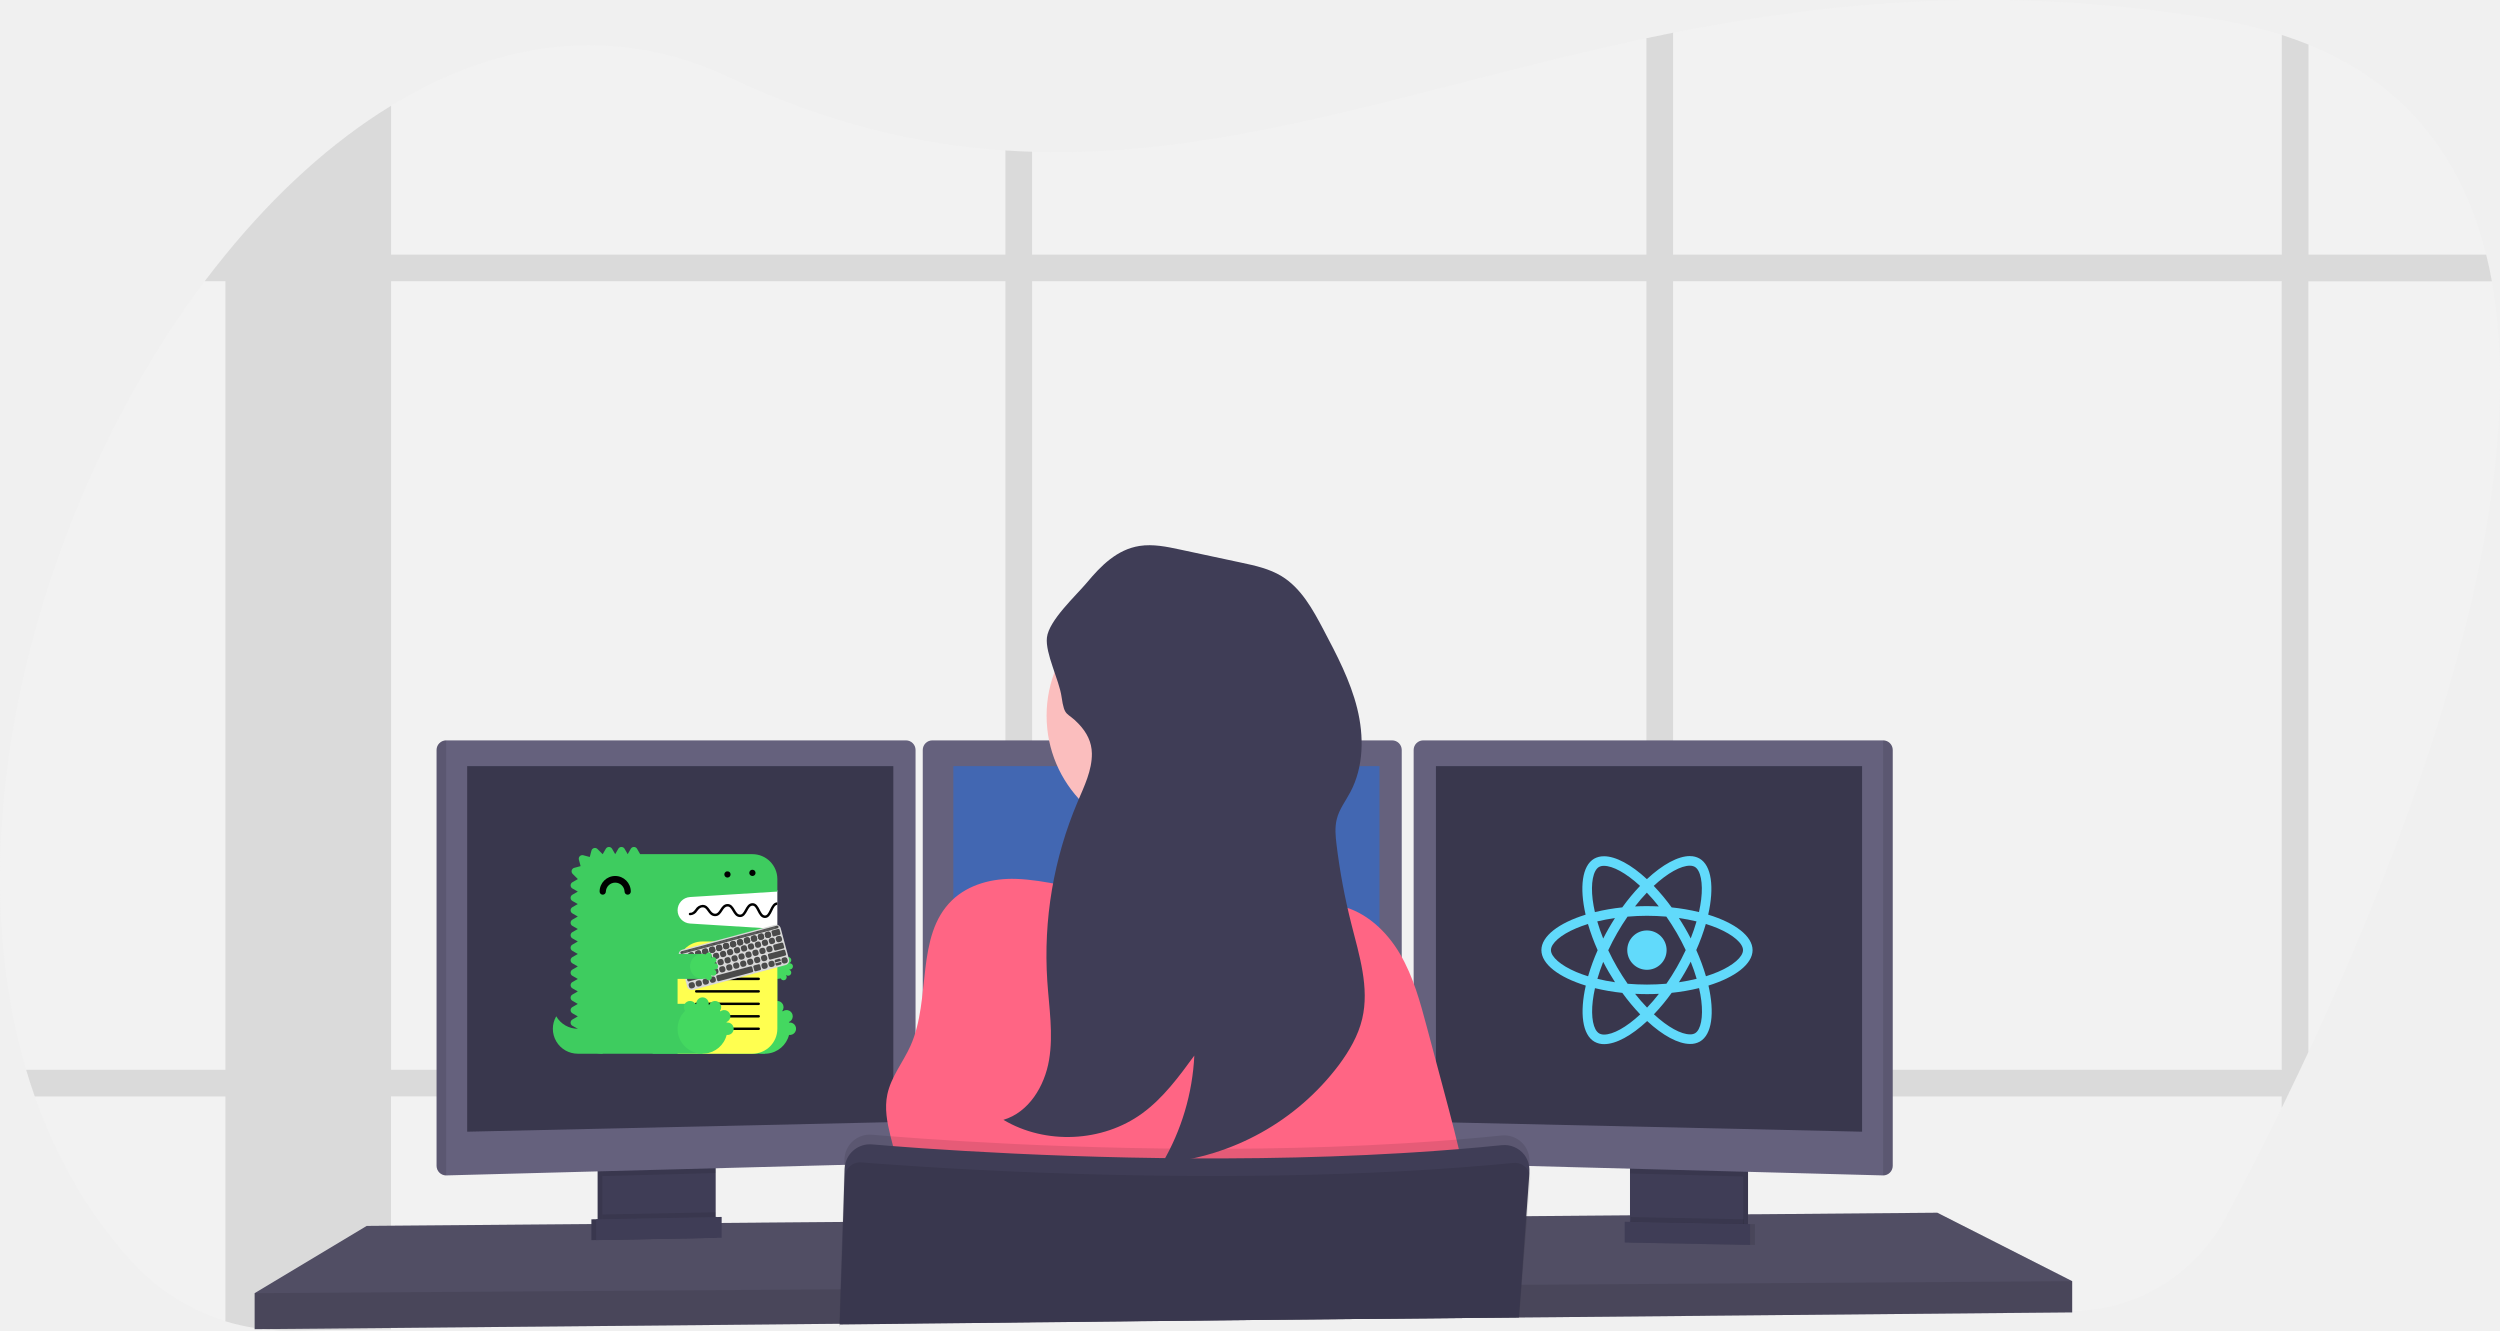
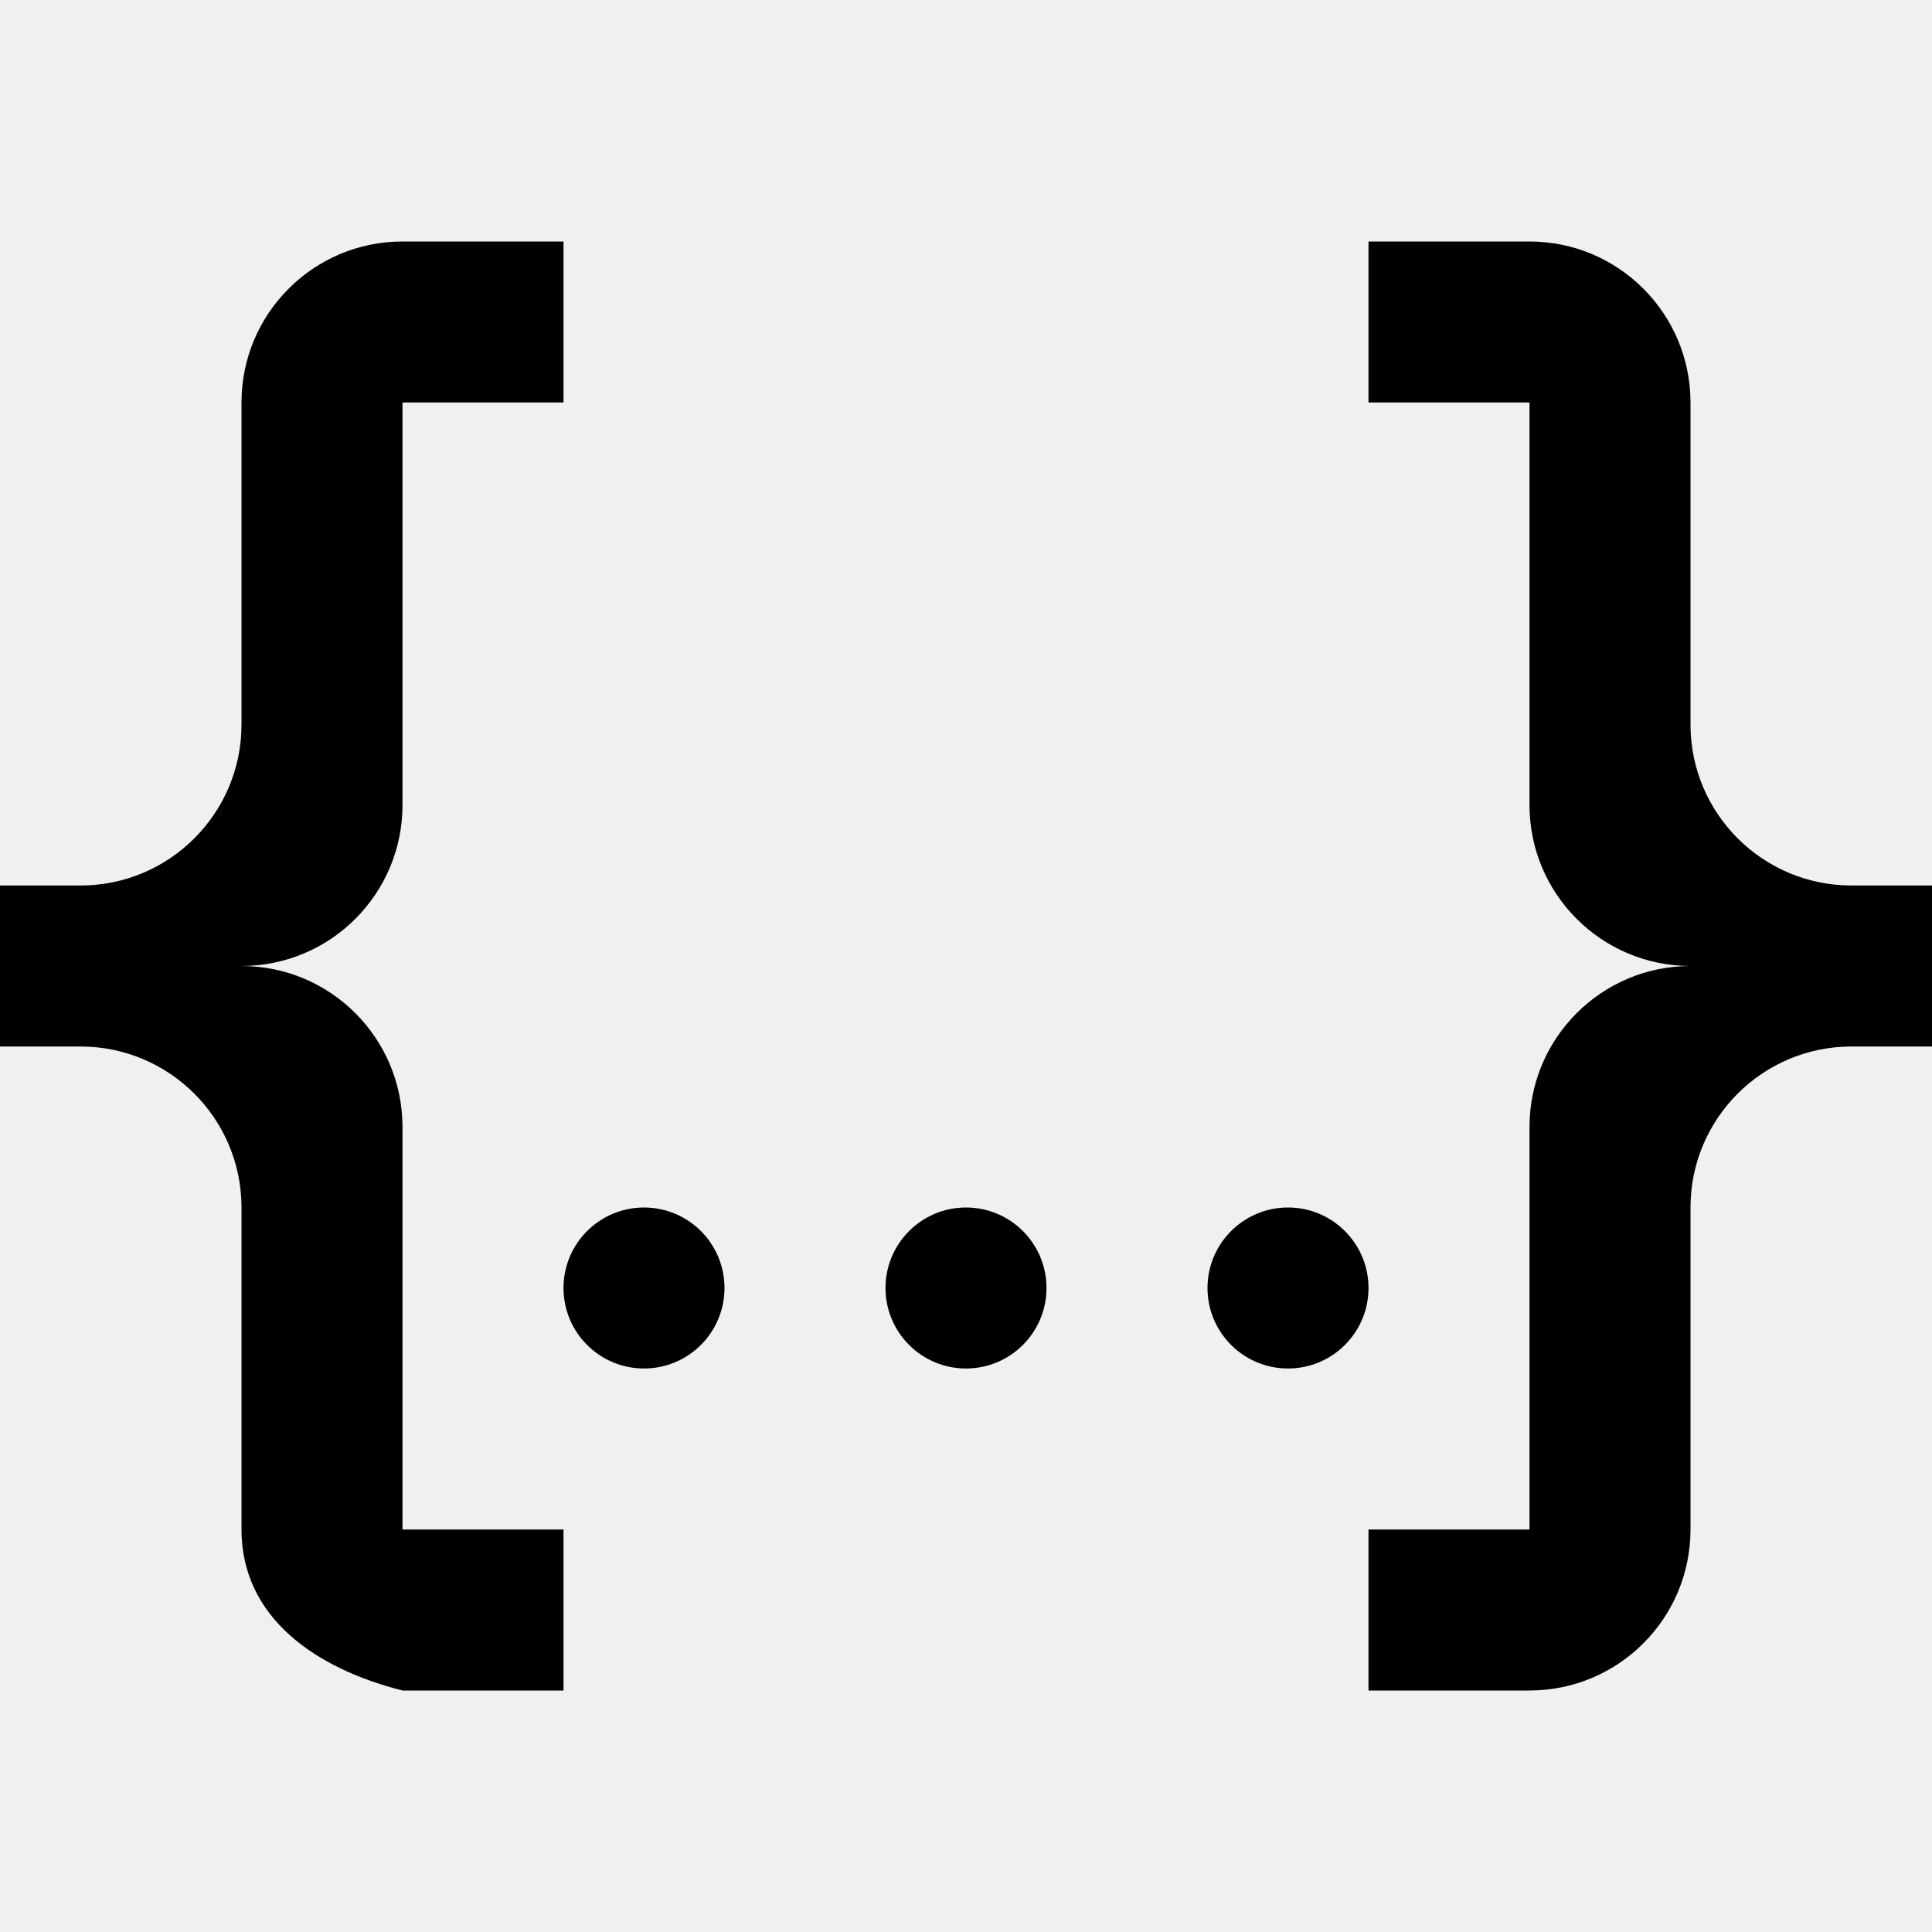
- <svg xmlns="http://www.w3.org/2000/svg" width="1041.277" height="554.141" viewBox="0 0 1041.277 554.141">
-   <g id="Group_24" data-name="Group 24" transform="translate(-440 -263)">
-     <g id="Group_23" data-name="Group 23" transform="translate(439.989 262.965)">
-       <path id="Path_299" data-name="Path 299" d="M1040.82,611.12q-1.74,3.75-3.47,7.4-2.7,5.67-5.33,11.12c-.78,1.61-1.56,3.19-2.32,4.77-8.6,17.57-16.63,33.11-23.45,45.89A73.21,73.21,0,0,1,942.44,719l-151.65,1.65h-1.6l-13,.14-11.12.12-34.1.37h-1.38l-17.36.19h-.53l-107,1.16-95.51,1-11.11.12-69,.75H429l-44.75.48h-.48l-141.5,1.53-42.33.46a87.991,87.991,0,0,1-10.79-.54h0c-1.22-.14-2.44-.3-3.65-.49a87.38,87.38,0,0,1-51.29-27.54C116,678.37,102.75,655,93.85,629.64q-1.93-5.49-3.6-11.12C59.44,514.37,97,380,164.6,290.08q4.25-5.64,8.64-11l.07-.08c20.79-25.52,44.1-46.84,68.93-62,44-26.91,92.75-34.49,140.7-11.9,40.57,19.12,78.45,28.11,115.17,30.55,3.71.24,7.42.42,11.11.53,84.23,2.65,163.17-27.7,255.87-47.29,3.69-.78,7.39-1.55,11.12-2.28,66.13-13.16,139.49-20.1,226.73-5.51a189.089,189.089,0,0,1,26.76,6.4q5.77,1.86,11.12,4c41.64,16.94,64.35,48.24,74,87.46q1.37,5.46,2.37,11.11C1134.3,384.41,1084.19,518.23,1040.82,611.12Z" transform="translate(-79.34 -172.91)" fill="#f2f2f2" />
-       <path id="Path_300" data-name="Path 300" d="M576.36,618.52a95.21,95.21,0,0,1-1.87,11.12h93.7V618.52Zm-78.25,62.81,11.11-.09V653.77c-3.81-.17-7.52-.34-11.11-.52ZM265.19,618.52v11.12h198.5V618.52ZM1114.87,279h-74V191.51q-5.35-2.17-11.12-4V279H776.21V186.58c-3.73.73-7.43,1.5-11.12,2.28V279H509.22V236.15c-3.69-.11-7.4-.29-11.11-.53V279H242.24V217c-24.83,15.16-48.14,36.48-68.93,62h-.07v.08q-4.4,5.4-8.64,11h8.64V618.52h-83q1.66,5.63,3.6,11.12h79.39v93.62a87,87,0,0,0,12.2,2.79c1.21.19,2.43.35,3.65.49h0a87.991,87.991,0,0,0,10.79.54l42.33-.46v-97H498.11v94.21l11.11-.12V629.64H765.09V721l11.12-.12V629.64H1029.7v4.77c.76-1.58,1.54-3.16,2.32-4.77q2.63-5.45,5.33-11.12,1.73-3.64,3.47-7.4v-321h76.42Q1116.23,284.43,1114.87,279ZM242.24,618.52V290.08H498.11V618.52Zm267,0V290.08H765.09V618.52Zm520.48,0H776.21V290.08H1029.7Z" transform="translate(-79.34 -172.91)" opacity="0.1" />
-       <path id="Path_301" data-name="Path 301" d="M863.09,533.65v13l-151.92,1.4-1.62.03-57.74.53-1.38.02-17.55.15h-.52l-106.98.99L349.77,551.4h-.15l-44.65.42-.48.01-198.4,1.82v-15l46.65-28,93.6-.78,2-.01.66-.01,2-.03,44.94-.37,2.01-.01.64-.01,2-.01L315,509.3l.38-.01,35.55-.3h.29l277.4-2.34,6.79-.05h.68l5.18-.05,37.65-.31,2-.03,1.85-.02h.96l11.71-.09,2.32-.03,3.11-.02,9.75-.09,15.47-.13,2-.02,3.48-.02h.65l74.71-.64Z" fill="#65617d" />
-       <path id="Path_302" data-name="Path 302" d="M863.09,533.65v13l-151.92,1.4-1.62.03-57.74.53-1.38.02-17.55.15h-.52l-106.98.99L349.77,551.4h-.15l-44.65.42-.48.01-198.4,1.82v-15l46.65-28,93.6-.78,2-.01.66-.01,2-.03,44.94-.37,2.01-.01.64-.01,2-.01L315,509.3l.38-.01,35.55-.3h.29l277.4-2.34,6.79-.05h.68l5.18-.05,37.65-.31,2-.03,1.85-.02h.96l11.71-.09,2.32-.03,3.11-.02,9.75-.09,15.47-.13,2-.02,3.48-.02h.65l74.71-.64Z" opacity="0.2" />
-       <path id="Path_303" data-name="Path 303" d="M375.44,656.57v24.49a6.13,6.13,0,0,1-3.5,5.54,6,6,0,0,1-2.5.6l-34.9.74a6,6,0,0,1-2.7-.57,6.12,6.12,0,0,1-3.57-5.57V656.57Z" transform="translate(-79.34 -172.91)" fill="#3f3d56" />
-       <path id="Path_304" data-name="Path 304" d="M375.44,656.57v24.49a6.13,6.13,0,0,1-3.5,5.54,6,6,0,0,1-2.5.6l-34.9.74a6,6,0,0,1-2.7-.57,6.12,6.12,0,0,1-3.57-5.57V656.57Z" transform="translate(-79.34 -172.91)" opacity="0.1" />
-       <path id="Path_305" data-name="Path 305" d="M377.44,656.57v24.49a6.13,6.13,0,0,1-3.5,5.54,6,6,0,0,1-2.5.6l-34.9.74a6,6,0,0,1-2.7-.57,6.12,6.12,0,0,1-3.57-5.57V656.57Z" transform="translate(-79.34 -172.91)" fill="#3f3d56" />
-       <rect id="Rectangle_137" data-name="Rectangle 137" width="47.17" height="31.5" transform="translate(680.92 483.65)" fill="#3f3d56" />
-       <rect id="Rectangle_138" data-name="Rectangle 138" width="47.17" height="31.5" transform="translate(680.92 483.65)" opacity="0.1" />
-       <rect id="Rectangle_139" data-name="Rectangle 139" width="47.17" height="31.5" transform="translate(678.92 483.65)" fill="#3f3d56" />
-       <path id="Path_306" data-name="Path 306" d="M298.09,483.65v4.97l-47.17,1.26v-6.23Z" opacity="0.1" />
-       <path id="Path_307" data-name="Path 307" d="M460.69,485.27v168.2a4,4,0,0,1-3.85,3.95l-191.65,5.1h-.05a4,4,0,0,1-3.95-3.95V485.27a4,4,0,0,1,3.95-3.95h191.6a4,4,0,0,1,3.95,3.95Z" transform="translate(-79.34 -172.91)" fill="#65617d" />
-       <path id="Path_308" data-name="Path 308" d="M265.19,481.32v181.2h-.05a4,4,0,0,1-3.95-3.95V485.27a4,4,0,0,1,3.95-3.95Z" transform="translate(-79.34 -172.91)" opacity="0.1" />
-       <path id="Path_309" data-name="Path 309" d="M194.59,319.15h177.5V467.4l-177.5,4Z" fill="#39374d" />
-       <path id="Path_310" data-name="Path 310" d="M726.09,483.65v6.41l-47.17-1.26v-5.15Z" opacity="0.1" />
-       <path id="Path_311" data-name="Path 311" d="M867.69,485.27v173.3a4,4,0,0,1-4,3.95h0L672,657.42a4,4,0,0,1-3.85-3.95V485.27a4,4,0,0,1,3.95-3.95H863.7a4,4,0,0,1,3.99,3.95Z" transform="translate(-79.34 -172.91)" fill="#65617d" />
-       <path id="Path_312" data-name="Path 312" d="M867.69,485.27v173.3a4,4,0,0,1-4,3.95h0V481.32h0a4,4,0,0,1,4,3.95Z" transform="translate(-79.34 -172.91)" opacity="0.1" />
-       <path id="Path_313" data-name="Path 313" d="M775.59,319.15H598.09V467.4l177.5,4Z" fill="#39374d" />
-       <path id="Path_314" data-name="Path 314" d="M663.19,485.27v168.2a4,4,0,0,1-3.85,3.95l-191.65,5.1h0a4,4,0,0,1-4-3.95V485.27a4,4,0,0,1,3.95-3.95h191.6A4,4,0,0,1,663.19,485.27Z" transform="translate(-79.34 -172.91)" fill="#65617d" />
-       <path id="Path_315" data-name="Path 315" d="M397.09,319.15h177.5V467.4l-177.5,4Z" fill="#4267b2" />
-       <path id="Path_316" data-name="Path 316" d="M863.09,533.65v13l-151.92,1.4-1.62.03-57.74.53-1.38.02-17.55.15h-.52l-106.98.99L349.77,551.4h-.15l-44.65.42-.48.01-198.4,1.82v-15l202.51-1.33h.48l40.99-.28h.19l283.08-1.87h.29l.17-.01h.47l4.79-.03h1.46l74.49-.5,4.4-.02.98-.01Z" opacity="0.1" />
-       <circle id="Ellipse_111" data-name="Ellipse 111" cx="51.33" cy="51.33" r="51.33" transform="translate(435.93 246.82)" fill="#fbbebe" />
-       <path id="Path_317" data-name="Path 317" d="M617.94,550.07s-99.5,12-90,0c3.44-4.34,4.39-17.2,4.2-31.85-.06-4.45-.22-9.06-.45-13.65-1.1-22-3.75-43.5-3.75-43.5s87-41,77-8.5c-4,13.13-2.69,31.57.35,48.88.89,5.05,1.92,10,3,14.7a344.66,344.66,0,0,0,9.65,33.92Z" transform="translate(-79.34 -172.91)" fill="#fbbebe" />
-       <path id="Path_318" data-name="Path 318" d="M585.47,546c11.51-2.13,23.7-6,34.53-1.54,2.85,1.17,5.47,2.88,8.39,3.86s6.12,1.22,9.16,1.91c10.68,2.42,19.34,10.55,24.9,20s8.44,20.14,11.26,30.72l6.9,25.83c6,22.45,12,45.09,13.39,68.3a2437.506,2437.506,0,0,1-250.84,1.43c5.44-10.34,11-21.31,10.54-33s-7.19-23.22-4.76-34.74c1.55-7.34,6.57-13.39,9.64-20.22,8.75-19.52,1.94-45.79,17.32-60.65,6.92-6.68,17-9.21,26.63-8.89,12.28.41,24.85,4.24,37,6.11C555.09,547.48,569.79,548.88,585.47,546Z" transform="translate(-79.34 -172.91)" fill="#ff6584" />
-       <path id="Path_319" data-name="Path 319" d="M716.37,657.17l-.1,1.43v.1l-.17,2.3-1.33,18.51-1.61,22.3-.46,6.28-1,13.44v.17l-107,1-175.59,1.9v.84h-.14v-1.12l.45-14.36.86-28.06.74-23.79.07-2.37a10.53,10.53,0,0,1,11.42-10.17c4.72.4,10.85.89,18.18,1.41l3,.22c42.33,2.94,120.56,6.74,199.5,2,1.66-.09,3.33-.19,5-.31,12.24-.77,24.47-1.76,36.58-3a10.53,10.53,0,0,1,11.6,11.23Z" transform="translate(-79.34 -172.91)" opacity="0.1" />
-       <path id="Path_320" data-name="Path 320" d="M429.08,725.44v-.84l175.62-1.91,107-1h.3v-.17l1-13.44.43-6,1.64-22.61,1.29-17.9v-.44a10.617,10.617,0,0,0-.11-2.47.3.3,0,0,0,0-.1,10.391,10.391,0,0,0-2-4.64,10.54,10.54,0,0,0-9.42-4c-12.11,1.24-24.34,2.23-36.58,3-1.67.12-3.34.22-5,.31-78.94,4.69-157.17.89-199.5-2l-3-.22c-7.33-.52-13.46-1-18.18-1.41a10.54,10.54,0,0,0-11.24,8.53,11,11,0,0,0-.18,1.64l-.68,22.16L429.54,710l-.44,14.36v1.12Z" transform="translate(-79.34 -172.91)" fill="#3f3d56" />
-       <path id="Path_321" data-name="Path 321" d="M716.67,664.18l-1.23,15.33-1.83,22.85-.46,5.72-1,12.81-.06.64v.17h0l-.15,1.48.11-1.48h-.29l-107,1-175.65,1.9v-.28l.49-14.36,1-28.06.64-18.65A6.36,6.36,0,0,1,434.3,658a6.25,6.25,0,0,1,3.78-.9c2.1.17,4.68.37,7.69.59,4.89.36,10.92.78,17.94,1.22,13,.82,29.31,1.7,48,2.42,52,2,122.2,2.67,188.88-3.17,3-.26,6.1-.55,9.13-.84a6.26,6.26,0,0,1,3.48.66,5.159,5.159,0,0,1,.86.54,6.14,6.14,0,0,1,2,2.46,3.564,3.564,0,0,1,.25.61A6.279,6.279,0,0,1,716.67,664.18Z" transform="translate(-79.34 -172.91)" opacity="0.1" />
-       <path id="Path_322" data-name="Path 322" d="M377.44,677.87v3.19a6.13,6.13,0,0,1-3.5,5.54l-40.1.77a6.12,6.12,0,0,1-3.57-5.57v-3Z" transform="translate(-79.34 -172.91)" opacity="0.1" />
-       <path id="Path_323" data-name="Path 323" d="M298.59,515.57l-52.25,1V507.9l52.25-1Z" fill="#3f3d56" />
-       <path id="Path_324" data-name="Path 324" d="M298.59,515.57l-52.25,1V507.9l52.25-1Z" opacity="0.1" />
-       <path id="Path_325" data-name="Path 325" d="M300.59,515.57l-52.25,1V507.9l52.25-1Z" fill="#3f3d56" />
-       <path id="Path_326" data-name="Path 326" d="M758.56,679.87v3.19a6.13,6.13,0,0,0,3.5,5.54l40.1.77a6.12,6.12,0,0,0,3.57-5.57v-3Z" transform="translate(-79.34 -172.91)" opacity="0.1" />
-       <path id="Path_327" data-name="Path 327" d="M678.72,517.57l52.25,1V509.9l-52.25-1Z" opacity="0.1" />
-       <path id="Path_328" data-name="Path 328" d="M676.72,517.57l52.25,1V509.9l-52.25-1Z" fill="#3f3d56" />
-       <path id="Path_329" data-name="Path 329" d="M534.13,486.79c.08,7-3.16,13.6-5.91,20.07a163.491,163.491,0,0,0-12.66,74.71c.73,11,2.58,22,.73,32.9s-8.43,21.77-19,24.9c17.53,10.45,41.26,9.35,57.76-2.66,8.79-6.4,15.34-15.33,21.75-24.11a97.86,97.86,0,0,1-13.31,44.75A103.43,103.43,0,0,0,637,616.53c4.31-5.81,8.06-12.19,9.72-19.23,3.09-13-1.22-26.51-4.51-39.5a266.055,266.055,0,0,1-6.17-33c-.43-3.56-.78-7.22.1-10.7,1-4.07,3.67-7.51,5.64-11.22,5.6-10.54,5.73-23.3,2.86-34.88s-8.49-22.26-14.06-32.81c-4.46-8.46-9.3-17.31-17.46-22.28-5.1-3.1-11-4.39-16.88-5.64l-25.37-5.43c-5.55-1.19-11.26-2.38-16.87-1.51-9.47,1.48-16.14,8.32-22,15.34-4.59,5.46-15.81,15.71-16.6,22.86-.72,6.59,5.1,17.63,6.09,24.58,1.3,9,2.22,6,7.3,11.52C532,478.05,534.07,482,534.13,486.79Z" transform="translate(-79.34 -172.91)" fill="#3f3d56" />
-     </g>
-     <g id="docusaurus_keytar" transform="translate(670.271 615.768)">
-       <path id="Path_40" data-name="Path 40" d="M99,52h43.635V69.662H99Z" transform="translate(-49.132 -33.936)" fill="#fff" fill-rule="evenodd" />
-       <path id="Path_41" data-name="Path 41" d="M13.389,158.195A10.377,10.377,0,0,1,4.4,153a10.377,10.377,0,0,0,8.988,15.584H23.779V158.195Z" transform="translate(-3 -82.47)" fill="#3ecc5f" fill-rule="evenodd" />
-       <path id="Path_42" data-name="Path 42" d="M66.967,38.083l36.373-2.273V30.615A10.389,10.389,0,0,0,92.95,20.226H46.2l-1.3-2.249a1.5,1.5,0,0,0-2.6,0L41,20.226l-1.3-2.249a1.5,1.5,0,0,0-2.6,0l-1.3,2.249-1.3-2.249a1.5,1.5,0,0,0-2.6,0l-1.3,2.249-.034,0-2.152-2.151a1.5,1.5,0,0,0-2.508.672L25.21,21.4l-2.7-.723a1.5,1.5,0,0,0-1.836,1.837l.722,2.7-2.65.71a1.5,1.5,0,0,0-.673,2.509l2.152,2.152c0,.011,0,.022,0,.033l-2.249,1.3a1.5,1.5,0,0,0,0,2.6l2.249,1.3-2.249,1.3a1.5,1.5,0,0,0,0,2.6L20.226,41l-2.249,1.3a1.5,1.5,0,0,0,0,2.6l2.249,1.3-2.249,1.3a1.5,1.5,0,0,0,0,2.6l2.249,1.3-2.249,1.3a1.5,1.5,0,0,0,0,2.6l2.249,1.3-2.249,1.3a1.5,1.5,0,0,0,0,2.6l2.249,1.3-2.249,1.3a1.5,1.5,0,0,0,0,2.6l2.249,1.3-2.249,1.3a1.5,1.5,0,0,0,0,2.6l2.249,1.3-2.249,1.3a1.5,1.5,0,0,0,0,2.6l2.249,1.3-2.249,1.3a1.5,1.5,0,0,0,0,2.6l2.249,1.3-2.249,1.3a1.5,1.5,0,0,0,0,2.6l2.249,1.3-2.249,1.3a1.5,1.5,0,0,0,0,2.6l2.249,1.3A10.389,10.389,0,0,0,30.615,103.34H92.95A10.389,10.389,0,0,0,103.34,92.95V51.393L66.967,49.12a5.53,5.53,0,0,1,0-11.038" transform="translate(-9.836 -17.226)" fill="#3ecc5f" fill-rule="evenodd" />
-       <path id="Path_43" data-name="Path 43" d="M143,163.779h15.584V143H143Z" transform="translate(-70.275 -77.665)" fill="#3ecc5f" fill-rule="evenodd" />
-       <path id="Path_44" data-name="Path 44" d="M173.779,148.389a2.582,2.582,0,0,0-.332.033c-.02-.078-.038-.156-.06-.234a2.594,2.594,0,1,0-2.567-4.455q-.086-.088-.174-.175a2.593,2.593,0,1,0-4.461-2.569c-.077-.022-.154-.04-.231-.06a2.6,2.6,0,1,0-5.128,0c-.077.02-.154.038-.231.06a2.594,2.594,0,1,0-4.461,2.569,10.384,10.384,0,1,0,17.314,9.992,2.592,2.592,0,1,0,.332-5.161" transform="translate(-75.08 -75.262)" fill="#44d860" fill-rule="evenodd" />
-       <path id="Path_45" data-name="Path 45" d="M153,113.389h15.584V103H153Z" transform="translate(-75.08 -58.444)" fill="#3ecc5f" fill-rule="evenodd" />
-       <path id="Path_46" data-name="Path 46" d="M183.389,108.944a1.3,1.3,0,1,0,0-2.6,1.336,1.336,0,0,0-.166.017c-.01-.039-.019-.078-.03-.117a1.3,1.3,0,0,0-.5-2.5,1.285,1.285,0,0,0-.783.269q-.043-.044-.087-.087a1.285,1.285,0,0,0,.263-.776,1.3,1.3,0,0,0-2.493-.509,5.195,5.195,0,1,0,0,10,1.3,1.3,0,0,0,2.493-.509,1.285,1.285,0,0,0-.263-.776q.044-.043.087-.087a1.285,1.285,0,0,0,.783.269,1.3,1.3,0,0,0,.5-2.5c.011-.038.02-.078.03-.117a1.337,1.337,0,0,0,.166.017" transform="translate(-84.691 -57.894)" fill="#44d860" fill-rule="evenodd" />
-       <path id="Path_47" data-name="Path 47" d="M52.188,48.292a1.3,1.3,0,0,1-1.3-1.3,3.9,3.9,0,0,0-7.792,0,1.3,1.3,0,1,1-2.6,0,6.493,6.493,0,0,1,12.987,0,1.3,1.3,0,0,1-1.3,1.3" transform="translate(-21.02 -28.41)" fill-rule="evenodd" />
-       <path id="Path_48" data-name="Path 48" d="M103,139.752h31.168a10.389,10.389,0,0,0,10.389-10.389V93H113.389A10.389,10.389,0,0,0,103,103.389Z" transform="translate(-51.054 -53.638)" fill="#ffff50" fill-rule="evenodd" />
-       <path id="Path_49" data-name="Path 49" d="M141.1,94.017H115.106a.519.519,0,1,1,0-1.039H141.1a.519.519,0,0,1,0,1.039m0,10.389H115.106a.519.519,0,1,1,0-1.039H141.1a.519.519,0,0,1,0,1.039m0,10.389H115.106a.519.519,0,1,1,0-1.039H141.1a.519.519,0,0,1,0,1.039m0-25.877H115.106a.519.519,0,1,1,0-1.039H141.1a.519.519,0,0,1,0,1.039m0,10.293H115.106a.519.519,0,1,1,0-1.039H141.1a.519.519,0,0,1,0,1.039m0,10.389H115.106a.519.519,0,1,1,0-1.039H141.1a.519.519,0,0,1,0,1.039m7.782-47.993c-.006,0-.011,0-.018,0-1.605.055-2.365,1.66-3.035,3.077-.7,1.48-1.24,2.443-2.126,2.414-.981-.035-1.542-1.144-2.137-2.317-.683-1.347-1.462-2.876-3.1-2.819-1.582.054-2.344,1.451-3.017,2.684-.715,1.313-1.2,2.112-2.141,2.075-1-.036-1.533-.938-2.149-1.981-.686-1.162-1.479-2.467-3.084-2.423-1.555.053-2.319,1.239-2.994,2.286-.713,1.106-1.213,1.781-2.164,1.741-1.025-.036-1.554-.784-2.167-1.65-.688-.973-1.463-2.074-3.062-2.021a3.815,3.815,0,0,0-2.959,1.879c-.64.812-1.14,1.456-2.2,1.415a.52.52,0,0,0-.037,1.039,3.588,3.588,0,0,0,3.05-1.811c.611-.777,1.139-1.448,2.178-1.483,1-.043,1.47.579,2.179,1.582.674.953,1.438,2.033,2.977,2.089,1.612.054,2.387-1.151,3.074-2.217.614-.953,1.144-1.775,2.156-1.81.931-.035,1.438.7,2.153,1.912.674,1.141,1.437,2.434,3.006,2.491,1.623.056,2.407-1.361,3.09-2.616.592-1.085,1.15-2.109,2.14-2.143.931-.022,1.417.829,2.135,2.249.671,1.326,1.432,2.828,3.026,2.886l.088,0c1.592,0,2.347-1.6,3.015-3.01.592-1.252,1.152-2.431,2.113-2.479Z" transform="translate(-55.378 -38.552)" fill-rule="evenodd" />
-       <path id="Path_50" data-name="Path 50" d="M83,163.779h20.779V143H83Z" transform="translate(-41.443 -77.665)" fill="#3ecc5f" fill-rule="evenodd" />
-       <g id="Group_8" data-name="Group 8" transform="matrix(0.966, -0.259, 0.259, 0.966, 51.971, 43.3)">
-         <rect id="Rectangle_3" data-name="Rectangle 3" width="43.906" height="17.333" rx="2" transform="translate(0 0)" fill="#d8d8d8" />
-         <g id="Group_2" data-name="Group 2" transform="translate(0.728 10.948)">
-           <rect id="Rectangle_4" data-name="Rectangle 4" width="2.537" height="2.537" rx="1" transform="translate(7.985 0)" fill="#4a4a4a" />
-           <rect id="Rectangle_5" data-name="Rectangle 5" width="2.537" height="2.537" rx="1" transform="translate(10.991 0)" fill="#4a4a4a" />
-           <rect id="Rectangle_6" data-name="Rectangle 6" width="2.537" height="2.537" rx="1" transform="translate(13.997 0)" fill="#4a4a4a" />
-           <rect id="Rectangle_7" data-name="Rectangle 7" width="2.537" height="2.537" rx="1" transform="translate(17.003 0)" fill="#4a4a4a" />
-           <rect id="Rectangle_8" data-name="Rectangle 8" width="2.537" height="2.537" rx="1" transform="translate(20.009 0)" fill="#4a4a4a" />
-           <rect id="Rectangle_9" data-name="Rectangle 9" width="2.537" height="2.537" rx="1" transform="translate(23.015 0)" fill="#4a4a4a" />
-           <rect id="Rectangle_10" data-name="Rectangle 10" width="2.537" height="2.537" rx="1" transform="translate(26.021 0)" fill="#4a4a4a" />
-           <rect id="Rectangle_11" data-name="Rectangle 11" width="2.537" height="2.537" rx="1" transform="translate(29.028 0)" fill="#4a4a4a" />
-           <rect id="Rectangle_12" data-name="Rectangle 12" width="2.537" height="2.537" rx="1" transform="translate(32.034 0)" fill="#4a4a4a" />
-           <path id="Path_51" data-name="Path 51" d="M.519,0H6.9A.519.519,0,0,1,7.421.52v1.5a.519.519,0,0,1-.519.519H.519A.519.519,0,0,1,0,2.017V.519A.519.519,0,0,1,.519,0ZM35.653,0h6.383a.519.519,0,0,1,.519.519v1.5a.519.519,0,0,1-.519.519H35.652a.519.519,0,0,1-.519-.519V.519A.519.519,0,0,1,35.652,0Z" transform="translate(0 0)" fill="#4a4a4a" fill-rule="evenodd" />
-         </g>
-         <g id="Group_3" data-name="Group 3" transform="translate(0.728 4.878)">
-           <path id="Path_52" data-name="Path 52" d="M.519,0H2.956a.519.519,0,0,1,.519.519v1.5a.519.519,0,0,1-.519.519H.519A.519.519,0,0,1,0,2.017V.519A.519.519,0,0,1,.519,0Z" transform="translate(0 0)" fill="#4a4a4a" fill-rule="evenodd" />
-           <rect id="Rectangle_13" data-name="Rectangle 13" width="2.537" height="2.537" rx="1" transform="translate(3.945 0)" fill="#4a4a4a" />
-           <rect id="Rectangle_14" data-name="Rectangle 14" width="2.537" height="2.537" rx="1" transform="translate(6.951 0)" fill="#4a4a4a" />
-           <rect id="Rectangle_15" data-name="Rectangle 15" width="2.537" height="2.537" rx="1" transform="translate(9.958 0)" fill="#4a4a4a" />
-           <rect id="Rectangle_16" data-name="Rectangle 16" width="2.537" height="2.537" rx="1" transform="translate(12.964 0)" fill="#4a4a4a" />
-           <rect id="Rectangle_17" data-name="Rectangle 17" width="2.537" height="2.537" rx="1" transform="translate(15.97 0)" fill="#4a4a4a" />
-           <rect id="Rectangle_18" data-name="Rectangle 18" width="2.537" height="2.537" rx="1" transform="translate(18.976 0)" fill="#4a4a4a" />
-           <rect id="Rectangle_19" data-name="Rectangle 19" width="2.537" height="2.537" rx="1" transform="translate(21.982 0)" fill="#4a4a4a" />
-           <rect id="Rectangle_20" data-name="Rectangle 20" width="2.537" height="2.537" rx="1" transform="translate(24.988 0)" fill="#4a4a4a" />
-           <rect id="Rectangle_21" data-name="Rectangle 21" width="2.537" height="2.537" rx="1" transform="translate(27.994 0)" fill="#4a4a4a" />
-           <rect id="Rectangle_22" data-name="Rectangle 22" width="2.537" height="2.537" rx="1" transform="translate(31 0)" fill="#4a4a4a" />
-           <rect id="Rectangle_23" data-name="Rectangle 23" width="2.537" height="2.537" rx="1" transform="translate(34.006 0)" fill="#4a4a4a" />
-           <rect id="Rectangle_24" data-name="Rectangle 24" width="2.537" height="2.537" rx="1" transform="translate(37.012 0)" fill="#4a4a4a" />
-           <rect id="Rectangle_25" data-name="Rectangle 25" width="2.537" height="2.537" rx="1" transform="translate(40.018 0)" fill="#4a4a4a" />
-         </g>
-         <g id="Group_4" data-name="Group 4" transform="translate(43.283 4.538) rotate(180)">
-           <path id="Path_53" data-name="Path 53" d="M.519,0H2.956a.519.519,0,0,1,.519.519v1.5a.519.519,0,0,1-.519.519H.519A.519.519,0,0,1,0,2.017V.519A.519.519,0,0,1,.519,0Z" transform="translate(0 0)" fill="#4a4a4a" fill-rule="evenodd" />
-           <rect id="Rectangle_26" data-name="Rectangle 26" width="2.537" height="2.537" rx="1" transform="translate(3.945 0)" fill="#4a4a4a" />
-           <rect id="Rectangle_27" data-name="Rectangle 27" width="2.537" height="2.537" rx="1" transform="translate(6.951 0)" fill="#4a4a4a" />
-           <rect id="Rectangle_28" data-name="Rectangle 28" width="2.537" height="2.537" rx="1" transform="translate(9.958 0)" fill="#4a4a4a" />
-           <rect id="Rectangle_29" data-name="Rectangle 29" width="2.537" height="2.537" rx="1" transform="translate(12.964 0)" fill="#4a4a4a" />
-           <rect id="Rectangle_30" data-name="Rectangle 30" width="2.537" height="2.537" rx="1" transform="translate(15.97 0)" fill="#4a4a4a" />
-           <rect id="Rectangle_31" data-name="Rectangle 31" width="2.537" height="2.537" rx="1" transform="translate(18.976 0)" fill="#4a4a4a" />
-           <rect id="Rectangle_32" data-name="Rectangle 32" width="2.537" height="2.537" rx="1" transform="translate(21.982 0)" fill="#4a4a4a" />
-           <rect id="Rectangle_33" data-name="Rectangle 33" width="2.537" height="2.537" rx="1" transform="translate(24.988 0)" fill="#4a4a4a" />
-           <rect id="Rectangle_34" data-name="Rectangle 34" width="2.537" height="2.537" rx="1" transform="translate(27.994 0)" fill="#4a4a4a" />
-           <rect id="Rectangle_35" data-name="Rectangle 35" width="2.537" height="2.537" rx="1" transform="translate(31.001 0)" fill="#4a4a4a" />
-           <rect id="Rectangle_36" data-name="Rectangle 36" width="2.537" height="2.537" rx="1" transform="translate(34.007 0)" fill="#4a4a4a" />
-           <rect id="Rectangle_37" data-name="Rectangle 37" width="2.537" height="2.537" rx="1" transform="translate(37.013 0)" fill="#4a4a4a" />
-           <rect id="Rectangle_38" data-name="Rectangle 38" width="2.537" height="2.537" rx="1" transform="translate(40.018 0)" fill="#4a4a4a" />
-           <rect id="Rectangle_39" data-name="Rectangle 39" width="2.537" height="2.537" rx="1" transform="translate(3.945 0)" fill="#4a4a4a" />
-           <rect id="Rectangle_40" data-name="Rectangle 40" width="2.537" height="2.537" rx="1" transform="translate(6.951 0)" fill="#4a4a4a" />
-           <rect id="Rectangle_41" data-name="Rectangle 41" width="2.537" height="2.537" rx="1" transform="translate(9.958 0)" fill="#4a4a4a" />
-           <rect id="Rectangle_42" data-name="Rectangle 42" width="2.537" height="2.537" rx="1" transform="translate(12.964 0)" fill="#4a4a4a" />
-           <rect id="Rectangle_43" data-name="Rectangle 43" width="2.537" height="2.537" rx="1" transform="translate(15.97 0)" fill="#4a4a4a" />
-           <rect id="Rectangle_44" data-name="Rectangle 44" width="2.537" height="2.537" rx="1" transform="translate(18.976 0)" fill="#4a4a4a" />
-           <rect id="Rectangle_45" data-name="Rectangle 45" width="2.537" height="2.537" rx="1" transform="translate(21.982 0)" fill="#4a4a4a" />
-           <rect id="Rectangle_46" data-name="Rectangle 46" width="2.537" height="2.537" rx="1" transform="translate(24.988 0)" fill="#4a4a4a" />
-           <rect id="Rectangle_47" data-name="Rectangle 47" width="2.537" height="2.537" rx="1" transform="translate(27.994 0)" fill="#4a4a4a" />
-           <rect id="Rectangle_48" data-name="Rectangle 48" width="2.537" height="2.537" rx="1" transform="translate(31.001 0)" fill="#4a4a4a" />
-           <rect id="Rectangle_49" data-name="Rectangle 49" width="2.537" height="2.537" rx="1" transform="translate(34.007 0)" fill="#4a4a4a" />
-           <rect id="Rectangle_50" data-name="Rectangle 50" width="2.537" height="2.537" rx="1" transform="translate(37.013 0)" fill="#4a4a4a" />
-           <rect id="Rectangle_51" data-name="Rectangle 51" width="2.537" height="2.537" rx="1" transform="translate(40.018 0)" fill="#4a4a4a" />
-         </g>
-         <g id="Group_6" data-name="Group 6" transform="translate(0.728 7.883)">
-           <path id="Path_54" data-name="Path 54" d="M.519,0h3.47a.519.519,0,0,1,.519.519v1.5a.519.519,0,0,1-.519.519H.519A.519.519,0,0,1,0,2.017V.52A.519.519,0,0,1,.519,0Z" transform="translate(0 0)" fill="#4a4a4a" fill-rule="evenodd" />
-           <g id="Group_5" data-name="Group 5" transform="translate(5.073 0)">
-             <rect id="Rectangle_52" data-name="Rectangle 52" width="2.537" height="2.537" rx="1" transform="translate(0 0)" fill="#4a4a4a" />
-             <rect id="Rectangle_53" data-name="Rectangle 53" width="2.537" height="2.537" rx="1" transform="translate(3.006 0)" fill="#4a4a4a" />
-             <rect id="Rectangle_54" data-name="Rectangle 54" width="2.537" height="2.537" rx="1" transform="translate(6.012 0)" fill="#4a4a4a" />
-             <rect id="Rectangle_55" data-name="Rectangle 55" width="2.537" height="2.537" rx="1" transform="translate(9.018 0)" fill="#4a4a4a" />
-             <rect id="Rectangle_56" data-name="Rectangle 56" width="2.537" height="2.537" rx="1" transform="translate(12.025 0)" fill="#4a4a4a" />
-             <rect id="Rectangle_57" data-name="Rectangle 57" width="2.537" height="2.537" rx="1" transform="translate(15.031 0)" fill="#4a4a4a" />
-             <rect id="Rectangle_58" data-name="Rectangle 58" width="2.537" height="2.537" rx="1" transform="translate(18.037 0)" fill="#4a4a4a" />
-             <rect id="Rectangle_59" data-name="Rectangle 59" width="2.537" height="2.537" rx="1" transform="translate(21.042 0)" fill="#4a4a4a" />
-             <rect id="Rectangle_60" data-name="Rectangle 60" width="2.537" height="2.537" rx="1" transform="translate(24.049 0)" fill="#4a4a4a" />
-             <rect id="Rectangle_61" data-name="Rectangle 61" width="2.537" height="2.537" rx="1" transform="translate(27.055 0)" fill="#4a4a4a" />
-             <rect id="Rectangle_62" data-name="Rectangle 62" width="2.537" height="2.537" rx="1" transform="translate(30.061 0)" fill="#4a4a4a" />
-           </g>
-           <path id="Path_55" data-name="Path 55" d="M.52,0H3.8a.519.519,0,0,1,.519.519v1.5a.519.519,0,0,1-.519.519H.519A.519.519,0,0,1,0,2.017V.52A.519.519,0,0,1,.519,0Z" transform="translate(38.234 0)" fill="#4a4a4a" fill-rule="evenodd" />
-         </g>
-         <g id="Group_7" data-name="Group 7" transform="translate(0.728 14.084)">
-           <rect id="Rectangle_63" data-name="Rectangle 63" width="2.537" height="2.537" rx="1" transform="translate(0 0)" fill="#4a4a4a" />
-           <rect id="Rectangle_64" data-name="Rectangle 64" width="2.537" height="2.537" rx="1" transform="translate(3.006 0)" fill="#4a4a4a" />
-           <rect id="Rectangle_65" data-name="Rectangle 65" width="2.537" height="2.537" rx="1" transform="translate(6.012 0)" fill="#4a4a4a" />
-           <rect id="Rectangle_66" data-name="Rectangle 66" width="2.537" height="2.537" rx="1" transform="translate(9.018 0)" fill="#4a4a4a" />
-           <path id="Path_56" data-name="Path 56" d="M.519,0H14.981A.519.519,0,0,1,15.5.519v1.5a.519.519,0,0,1-.519.519H.519A.519.519,0,0,1,0,2.018V.519A.519.519,0,0,1,.519,0Zm15.97,0h1.874a.519.519,0,0,1,.519.519v1.5a.519.519,0,0,1-.519.519H16.489a.519.519,0,0,1-.519-.519V.519A.519.519,0,0,1,16.489,0Z" transform="translate(12.024 0)" fill="#4a4a4a" fill-rule="evenodd" />
-           <rect id="Rectangle_67" data-name="Rectangle 67" width="2.537" height="2.537" rx="1" transform="translate(31.376 0)" fill="#4a4a4a" />
-           <rect id="Rectangle_68" data-name="Rectangle 68" width="2.537" height="2.537" rx="1" transform="translate(34.382 0)" fill="#4a4a4a" />
-           <rect id="Rectangle_69" data-name="Rectangle 69" width="2.537" height="2.537" rx="1" transform="translate(40.018 0)" fill="#4a4a4a" />
-           <path id="Path_57" data-name="Path 57" d="M2.537,0V.561a.519.519,0,0,1-.519.519H.519A.519.519,0,0,1,0,.561V0Z" transform="translate(39.736 1.08) rotate(180)" fill="#4a4a4a" />
-           <path id="Path_58" data-name="Path 58" d="M2.537,0V.561a.519.519,0,0,1-.519.519H.519A.519.519,0,0,1,0,.561V0Z" transform="translate(37.2 1.456)" fill="#4a4a4a" />
-         </g>
-         <rect id="Rectangle_70" data-name="Rectangle 70" width="42.273" height="1.127" rx="0.564" transform="translate(0.915 0.556)" fill="#4a4a4a" />
-         <rect id="Rectangle_71" data-name="Rectangle 71" width="2.37" height="0.752" rx="0.376" transform="translate(1.949 0.744)" fill="#d8d8d8" opacity="0.136" />
-         <rect id="Rectangle_72" data-name="Rectangle 72" width="2.37" height="0.752" rx="0.376" transform="translate(5.193 0.744)" fill="#d8d8d8" opacity="0.136" />
-         <rect id="Rectangle_73" data-name="Rectangle 73" width="2.37" height="0.752" rx="0.376" transform="translate(7.688 0.744)" fill="#d8d8d8" opacity="0.136" />
-         <rect id="Rectangle_74" data-name="Rectangle 74" width="2.37" height="0.752" rx="0.376" transform="translate(10.183 0.744)" fill="#d8d8d8" opacity="0.136" />
-         <rect id="Rectangle_75" data-name="Rectangle 75" width="2.37" height="0.752" rx="0.376" transform="translate(12.679 0.744)" fill="#d8d8d8" opacity="0.136" />
-         <rect id="Rectangle_76" data-name="Rectangle 76" width="2.37" height="0.752" rx="0.376" transform="translate(15.797 0.744)" fill="#d8d8d8" opacity="0.136" />
-         <rect id="Rectangle_77" data-name="Rectangle 77" width="2.37" height="0.752" rx="0.376" transform="translate(18.292 0.744)" fill="#d8d8d8" opacity="0.136" />
-         <rect id="Rectangle_78" data-name="Rectangle 78" width="2.37" height="0.752" rx="0.376" transform="translate(20.788 0.744)" fill="#d8d8d8" opacity="0.136" />
-         <rect id="Rectangle_79" data-name="Rectangle 79" width="2.37" height="0.752" rx="0.376" transform="translate(23.283 0.744)" fill="#d8d8d8" opacity="0.136" />
-         <rect id="Rectangle_80" data-name="Rectangle 80" width="2.37" height="0.752" rx="0.376" transform="translate(26.402 0.744)" fill="#d8d8d8" opacity="0.136" />
-         <rect id="Rectangle_81" data-name="Rectangle 81" width="2.37" height="0.752" rx="0.376" transform="translate(28.897 0.744)" fill="#d8d8d8" opacity="0.136" />
-         <rect id="Rectangle_82" data-name="Rectangle 82" width="2.37" height="0.752" rx="0.376" transform="translate(31.393 0.744)" fill="#d8d8d8" opacity="0.136" />
-         <rect id="Rectangle_83" data-name="Rectangle 83" width="2.37" height="0.752" rx="0.376" transform="translate(34.512 0.744)" fill="#d8d8d8" opacity="0.136" />
-         <rect id="Rectangle_84" data-name="Rectangle 84" width="2.37" height="0.752" rx="0.376" transform="translate(37.007 0.744)" fill="#d8d8d8" opacity="0.136" />
-         <rect id="Rectangle_85" data-name="Rectangle 85" width="2.37" height="0.752" rx="0.376" transform="translate(39.502 0.744)" fill="#d8d8d8" opacity="0.136" />
-       </g>
-       <path id="Path_59" data-name="Path 59" d="M123.779,148.389a2.583,2.583,0,0,0-.332.033c-.02-.078-.038-.156-.06-.234a2.594,2.594,0,1,0-2.567-4.455q-.086-.088-.174-.175a2.593,2.593,0,1,0-4.461-2.569c-.077-.022-.154-.04-.231-.06a2.6,2.6,0,1,0-5.128,0c-.077.02-.154.038-.231.06a2.594,2.594,0,1,0-4.461,2.569,10.384,10.384,0,1,0,17.314,9.992,2.592,2.592,0,1,0,.332-5.161" transform="translate(-51.054 -75.262)" fill="#44d860" fill-rule="evenodd" />
-       <path id="Path_60" data-name="Path 60" d="M83,113.389h20.779V103H83Z" transform="translate(-41.443 -58.444)" fill="#3ecc5f" fill-rule="evenodd" />
-       <path id="Path_61" data-name="Path 61" d="M123.389,108.944a1.3,1.3,0,1,0,0-2.6,1.338,1.338,0,0,0-.166.017c-.01-.039-.019-.078-.03-.117a1.3,1.3,0,0,0-.5-2.5,1.285,1.285,0,0,0-.783.269q-.043-.044-.087-.087a1.285,1.285,0,0,0,.263-.776,1.3,1.3,0,0,0-2.493-.509,5.195,5.195,0,1,0,0,10,1.3,1.3,0,0,0,2.493-.509,1.285,1.285,0,0,0-.263-.776q.044-.043.087-.087a1.285,1.285,0,0,0,.783.269,1.3,1.3,0,0,0,.5-2.5c.011-.038.02-.078.03-.117a1.335,1.335,0,0,0,.166.017" transform="translate(-55.859 -57.894)" fill="#44d860" fill-rule="evenodd" />
-       <path id="Path_62" data-name="Path 62" d="M141.8,38.745a1.41,1.41,0,0,1-.255-.026,1.309,1.309,0,0,1-.244-.073,1.349,1.349,0,0,1-.224-.119,1.967,1.967,0,0,1-.2-.161,1.52,1.52,0,0,1-.161-.2,1.282,1.282,0,0,1-.218-.722,1.41,1.41,0,0,1,.026-.255,1.5,1.5,0,0,1,.072-.244,1.364,1.364,0,0,1,.12-.223,1.252,1.252,0,0,1,.358-.358,1.349,1.349,0,0,1,.224-.119,1.309,1.309,0,0,1,.244-.073,1.2,1.2,0,0,1,.509,0,1.262,1.262,0,0,1,.468.192,1.968,1.968,0,0,1,.2.161,1.908,1.908,0,0,1,.161.2,1.322,1.322,0,0,1,.12.223,1.361,1.361,0,0,1,.1.5,1.317,1.317,0,0,1-.379.919,1.968,1.968,0,0,1-.2.161,1.346,1.346,0,0,1-.223.119,1.332,1.332,0,0,1-.5.1m10.389-.649a1.326,1.326,0,0,1-.92-.379,1.979,1.979,0,0,1-.161-.2,1.282,1.282,0,0,1-.218-.722,1.326,1.326,0,0,1,.379-.919,1.967,1.967,0,0,1,.2-.161,1.351,1.351,0,0,1,.224-.119,1.308,1.308,0,0,1,.244-.073,1.2,1.2,0,0,1,.509,0,1.262,1.262,0,0,1,.468.192,1.967,1.967,0,0,1,.2.161,1.326,1.326,0,0,1,.379.919,1.461,1.461,0,0,1-.026.255,1.323,1.323,0,0,1-.073.244,1.847,1.847,0,0,1-.119.223,1.911,1.911,0,0,1-.161.2,1.967,1.967,0,0,1-.2.161,1.294,1.294,0,0,1-.722.218" transform="translate(-69.074 -26.006)" fill-rule="evenodd" />
-     </g>
-     <g id="React-icon" transform="translate(906.3 541.56)">
-       <path id="Path_330" data-name="Path 330" d="M263.668,117.179c0-5.827-7.3-11.35-18.487-14.775,2.582-11.4,1.434-20.477-3.622-23.382a7.861,7.861,0,0,0-4.016-1v4a4.152,4.152,0,0,1,2.044.466c2.439,1.4,3.5,6.724,2.672,13.574-.2,1.685-.52,3.461-.914,5.272a86.9,86.9,0,0,0-11.386-1.954,87.469,87.469,0,0,0-7.459-8.965c5.845-5.433,11.332-8.41,15.062-8.41V78h0c-4.931,0-11.386,3.514-17.913,9.611-6.527-6.061-12.982-9.539-17.913-9.539v4c3.712,0,9.216,2.959,15.062,8.356a84.687,84.687,0,0,0-7.405,8.947,83.732,83.732,0,0,0-11.4,1.972c-.412-1.793-.717-3.532-.932-5.2-.843-6.85.2-12.175,2.618-13.592a3.991,3.991,0,0,1,2.062-.466v-4h0a8,8,0,0,0-4.052,1c-5.039,2.9-6.168,11.96-3.568,23.328-11.153,3.443-18.415,8.947-18.415,14.757,0,5.828,7.3,11.35,18.487,14.775-2.582,11.4-1.434,20.477,3.622,23.382a7.882,7.882,0,0,0,4.034,1c4.931,0,11.386-3.514,17.913-9.611,6.527,6.061,12.982,9.539,17.913,9.539a8,8,0,0,0,4.052-1c5.039-2.9,6.168-11.96,3.568-23.328C256.406,128.511,263.668,122.988,263.668,117.179Zm-23.346-11.96c-.663,2.313-1.488,4.7-2.421,7.083-.735-1.434-1.506-2.869-2.349-4.3-.825-1.434-1.7-2.833-2.582-4.2C235.517,104.179,237.974,104.645,240.323,105.219Zm-8.212,19.1c-1.4,2.421-2.833,4.716-4.321,6.85-2.672.233-5.379.359-8.1.359-2.708,0-5.415-.126-8.069-.341q-2.232-3.2-4.339-6.814-2.044-3.523-3.73-7.136c1.112-2.4,2.367-4.805,3.712-7.154,1.4-2.421,2.833-4.716,4.321-6.85,2.672-.233,5.379-.359,8.1-.359,2.708,0,5.415.126,8.069.341q2.232,3.2,4.339,6.814,2.044,3.523,3.73,7.136C234.692,119.564,233.455,121.966,232.11,124.315Zm5.792-2.331c.968,2.4,1.793,4.805,2.474,7.136-2.349.574-4.823,1.058-7.387,1.434.879-1.381,1.757-2.8,2.582-4.25C236.4,124.871,237.167,123.419,237.9,121.984ZM219.72,141.116a73.921,73.921,0,0,1-4.985-5.738c1.614.072,3.263.126,4.931.126,1.685,0,3.353-.036,4.985-.126A69.993,69.993,0,0,1,219.72,141.116ZM206.38,130.555c-2.546-.377-5-.843-7.352-1.417.663-2.313,1.488-4.7,2.421-7.083.735,1.434,1.506,2.869,2.349,4.3S205.5,129.192,206.38,130.555ZM219.63,93.241a73.924,73.924,0,0,1,4.985,5.738c-1.614-.072-3.263-.126-4.931-.126-1.686,0-3.353.036-4.985.126A69.993,69.993,0,0,1,219.63,93.241ZM206.362,103.8c-.879,1.381-1.757,2.8-2.582,4.25-.825,1.434-1.6,2.869-2.331,4.3-.968-2.4-1.793-4.805-2.474-7.136C201.323,104.663,203.8,104.179,206.362,103.8Zm-16.227,22.449c-6.348-2.708-10.454-6.258-10.454-9.073s4.106-6.383,10.454-9.073c1.542-.663,3.228-1.255,4.967-1.811a86.122,86.122,0,0,0,4.034,10.92,84.9,84.9,0,0,0-3.981,10.866C193.38,127.525,191.694,126.915,190.134,126.252Zm9.647,25.623c-2.439-1.4-3.5-6.724-2.672-13.574.2-1.686.52-3.461.914-5.272a86.9,86.9,0,0,0,11.386,1.954,87.465,87.465,0,0,0,7.459,8.965c-5.845,5.433-11.332,8.41-15.062,8.41A4.279,4.279,0,0,1,199.781,151.875Zm42.532-13.663c.843,6.85-.2,12.175-2.618,13.592a3.99,3.99,0,0,1-2.062.466c-3.712,0-9.216-2.959-15.062-8.356a84.689,84.689,0,0,0,7.405-8.947,83.731,83.731,0,0,0,11.4-1.972A50.194,50.194,0,0,1,242.313,138.212Zm6.9-11.96c-1.542.663-3.228,1.255-4.967,1.811a86.12,86.12,0,0,0-4.034-10.92,84.9,84.9,0,0,0,3.981-10.866c1.775.556,3.461,1.165,5.039,1.829,6.348,2.708,10.454,6.258,10.454,9.073C259.67,119.994,255.564,123.562,249.216,126.252Z" fill="#61dafb" />
-       <path id="Path_331" data-name="Path 331" d="M320.8,78.4Z" transform="translate(-119.082 -0.328)" fill="#61dafb" />
-       <circle id="Ellipse_112" data-name="Ellipse 112" cx="8.194" cy="8.194" r="8.194" transform="translate(211.472 108.984)" fill="#61dafb" />
-       <path id="Path_332" data-name="Path 332" d="M520.5,78.1Z" transform="translate(-282.975 -0.082)" fill="#61dafb" />
-     </g>
-   </g>
+ <svg xmlns="http://www.w3.org/2000/svg" width="800px" height="800px" viewBox="0 0 24 24">
+   <rect width="24" height="24" fill="none" />
+   <path d="M5,3H7V5H5v5a2,2,0,0,1-2,2,2,2,0,0,1,2,2v5H7v2H5c-1.07-.27-2-.9-2-2V15a2,2,0,0,0-2-2H0V11H1A2,2,0,0,0,3,9V5A2,2,0,0,1,5,3M19,3a2,2,0,0,1,2,2V9a2,2,0,0,0,2,2h1v2H23a2,2,0,0,0-2,2v4a2,2,0,0,1-2,2H17V19h2V14a2,2,0,0,1,2-2,2,2,0,0,1-2-2V5H17V3h2M12,15a1,1,0,1,1-1,1,1,1,0,0,1,1-1M8,15a1,1,0,1,1-1,1,1,1,0,0,1,1-1m8,0a1,1,0,1,1-1,1A1,1,0,0,1,16,15Z" />
</svg>
